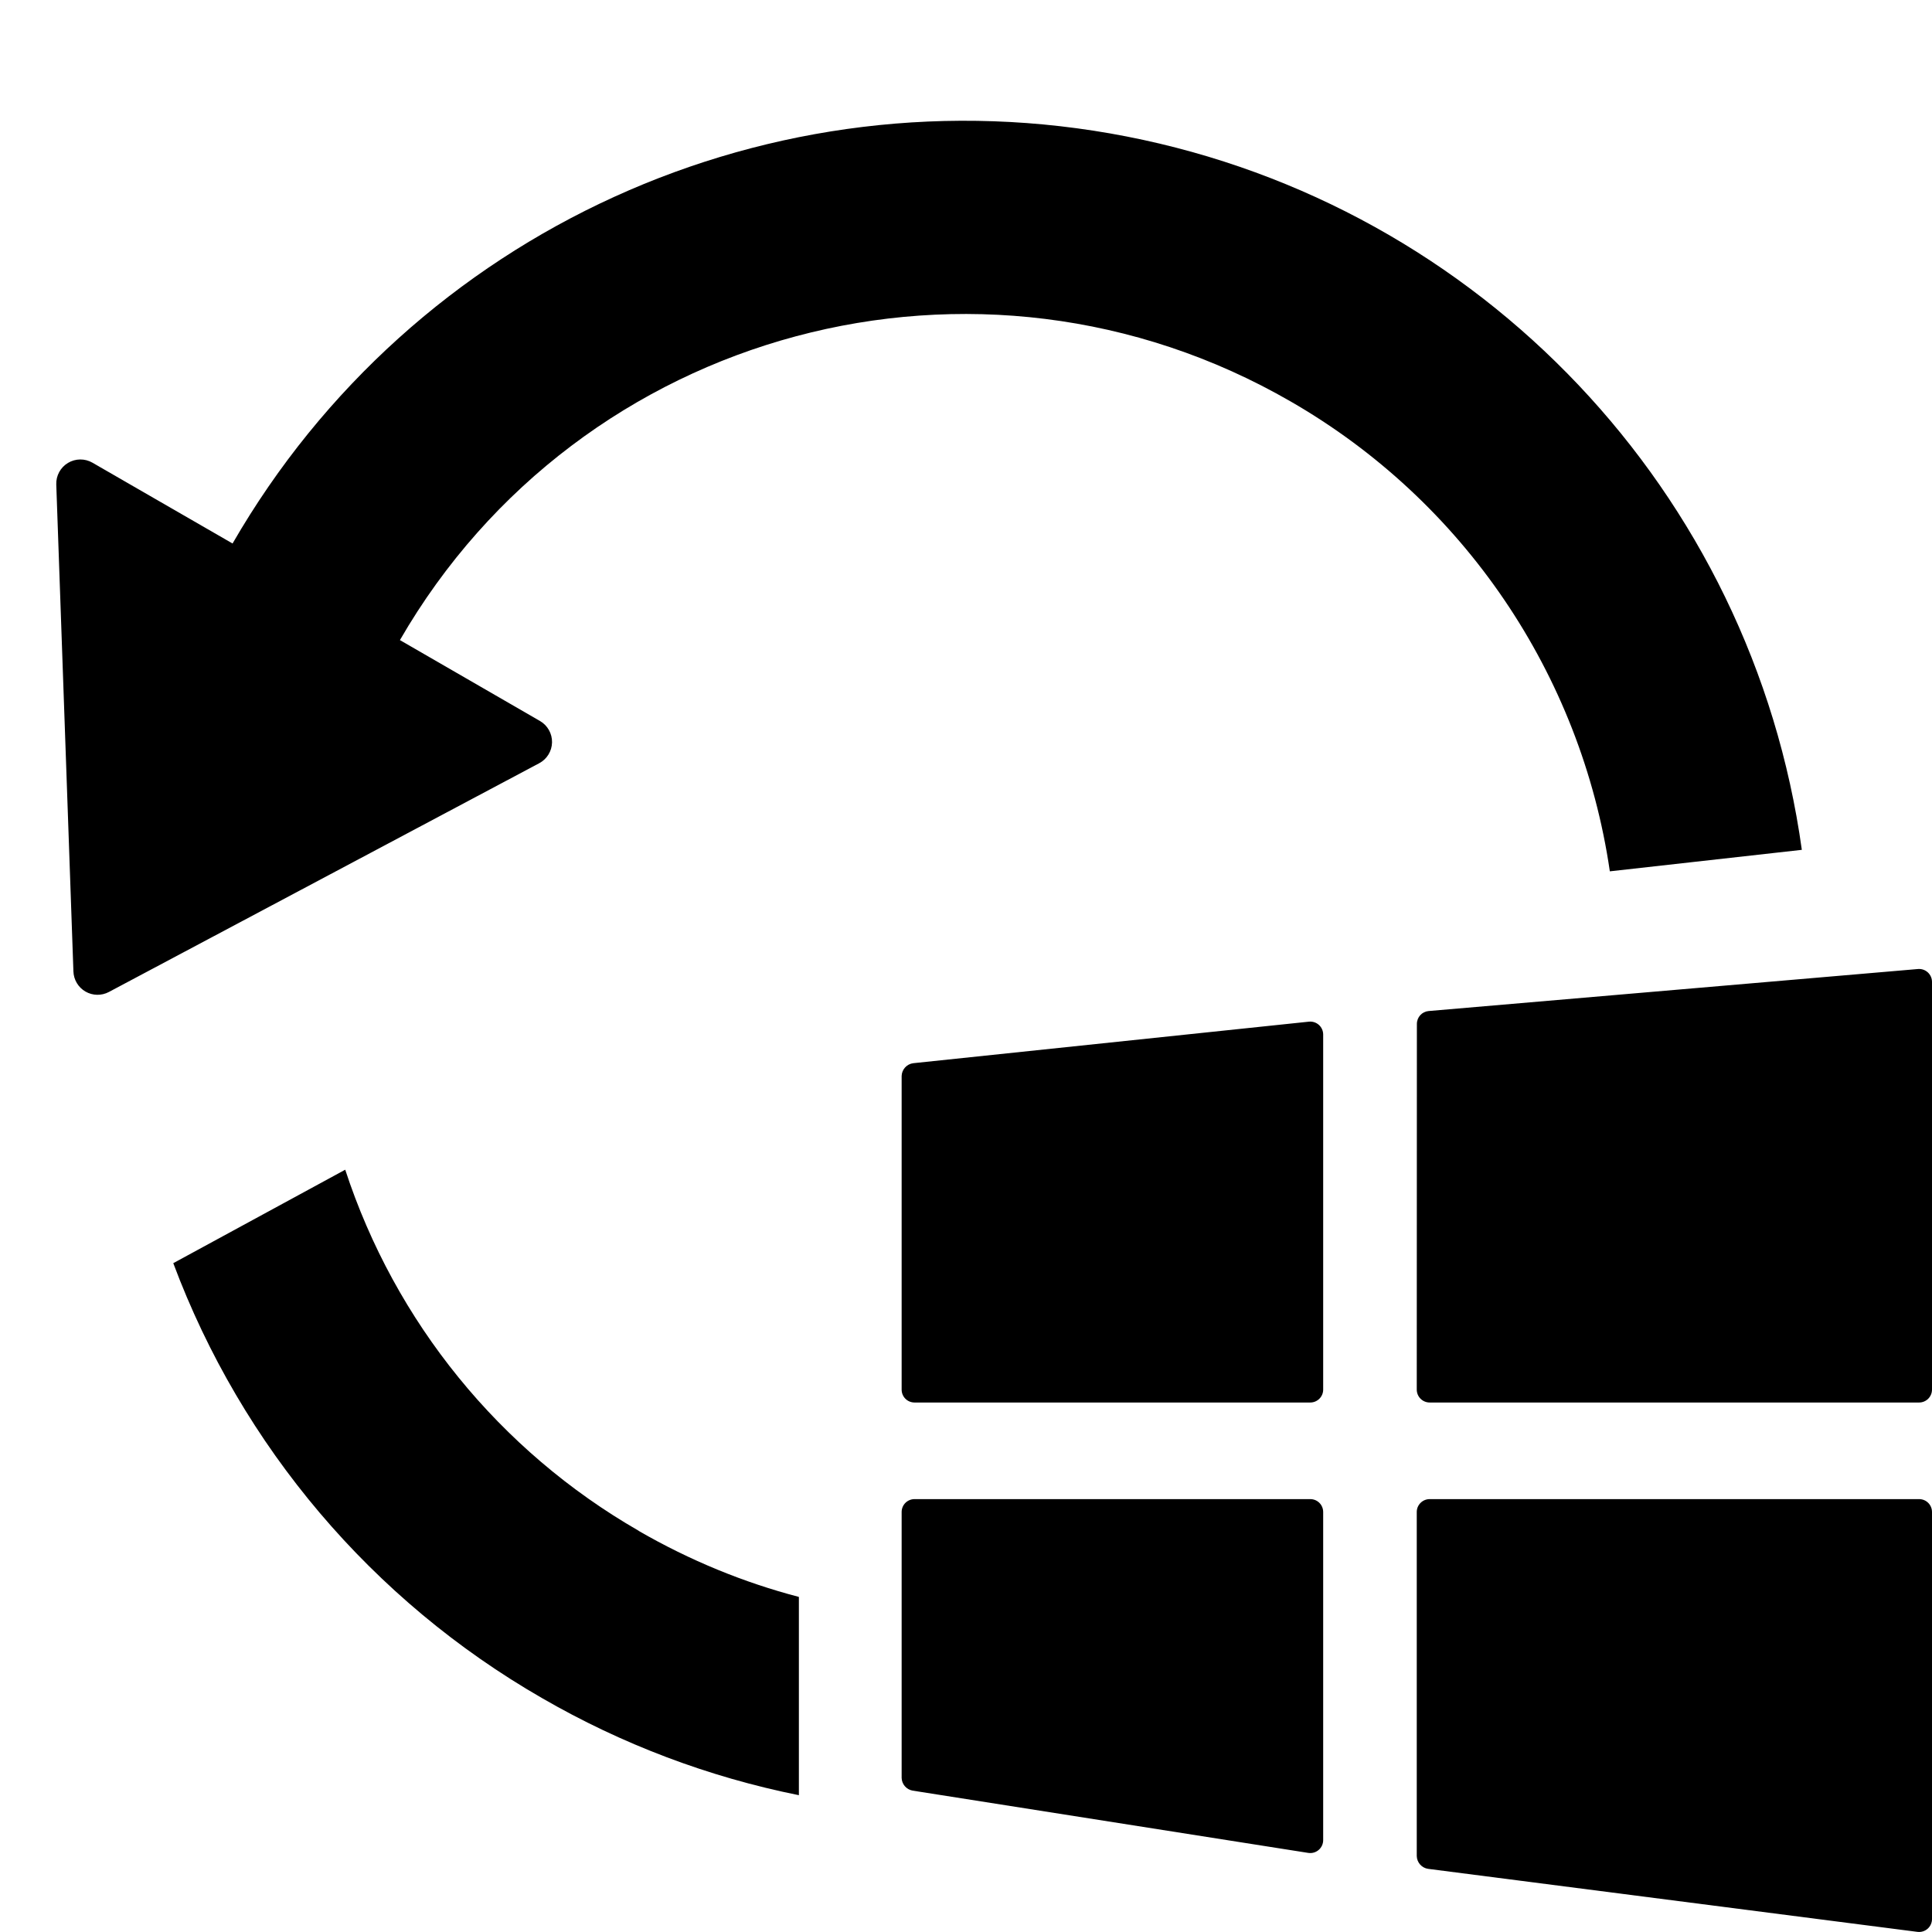
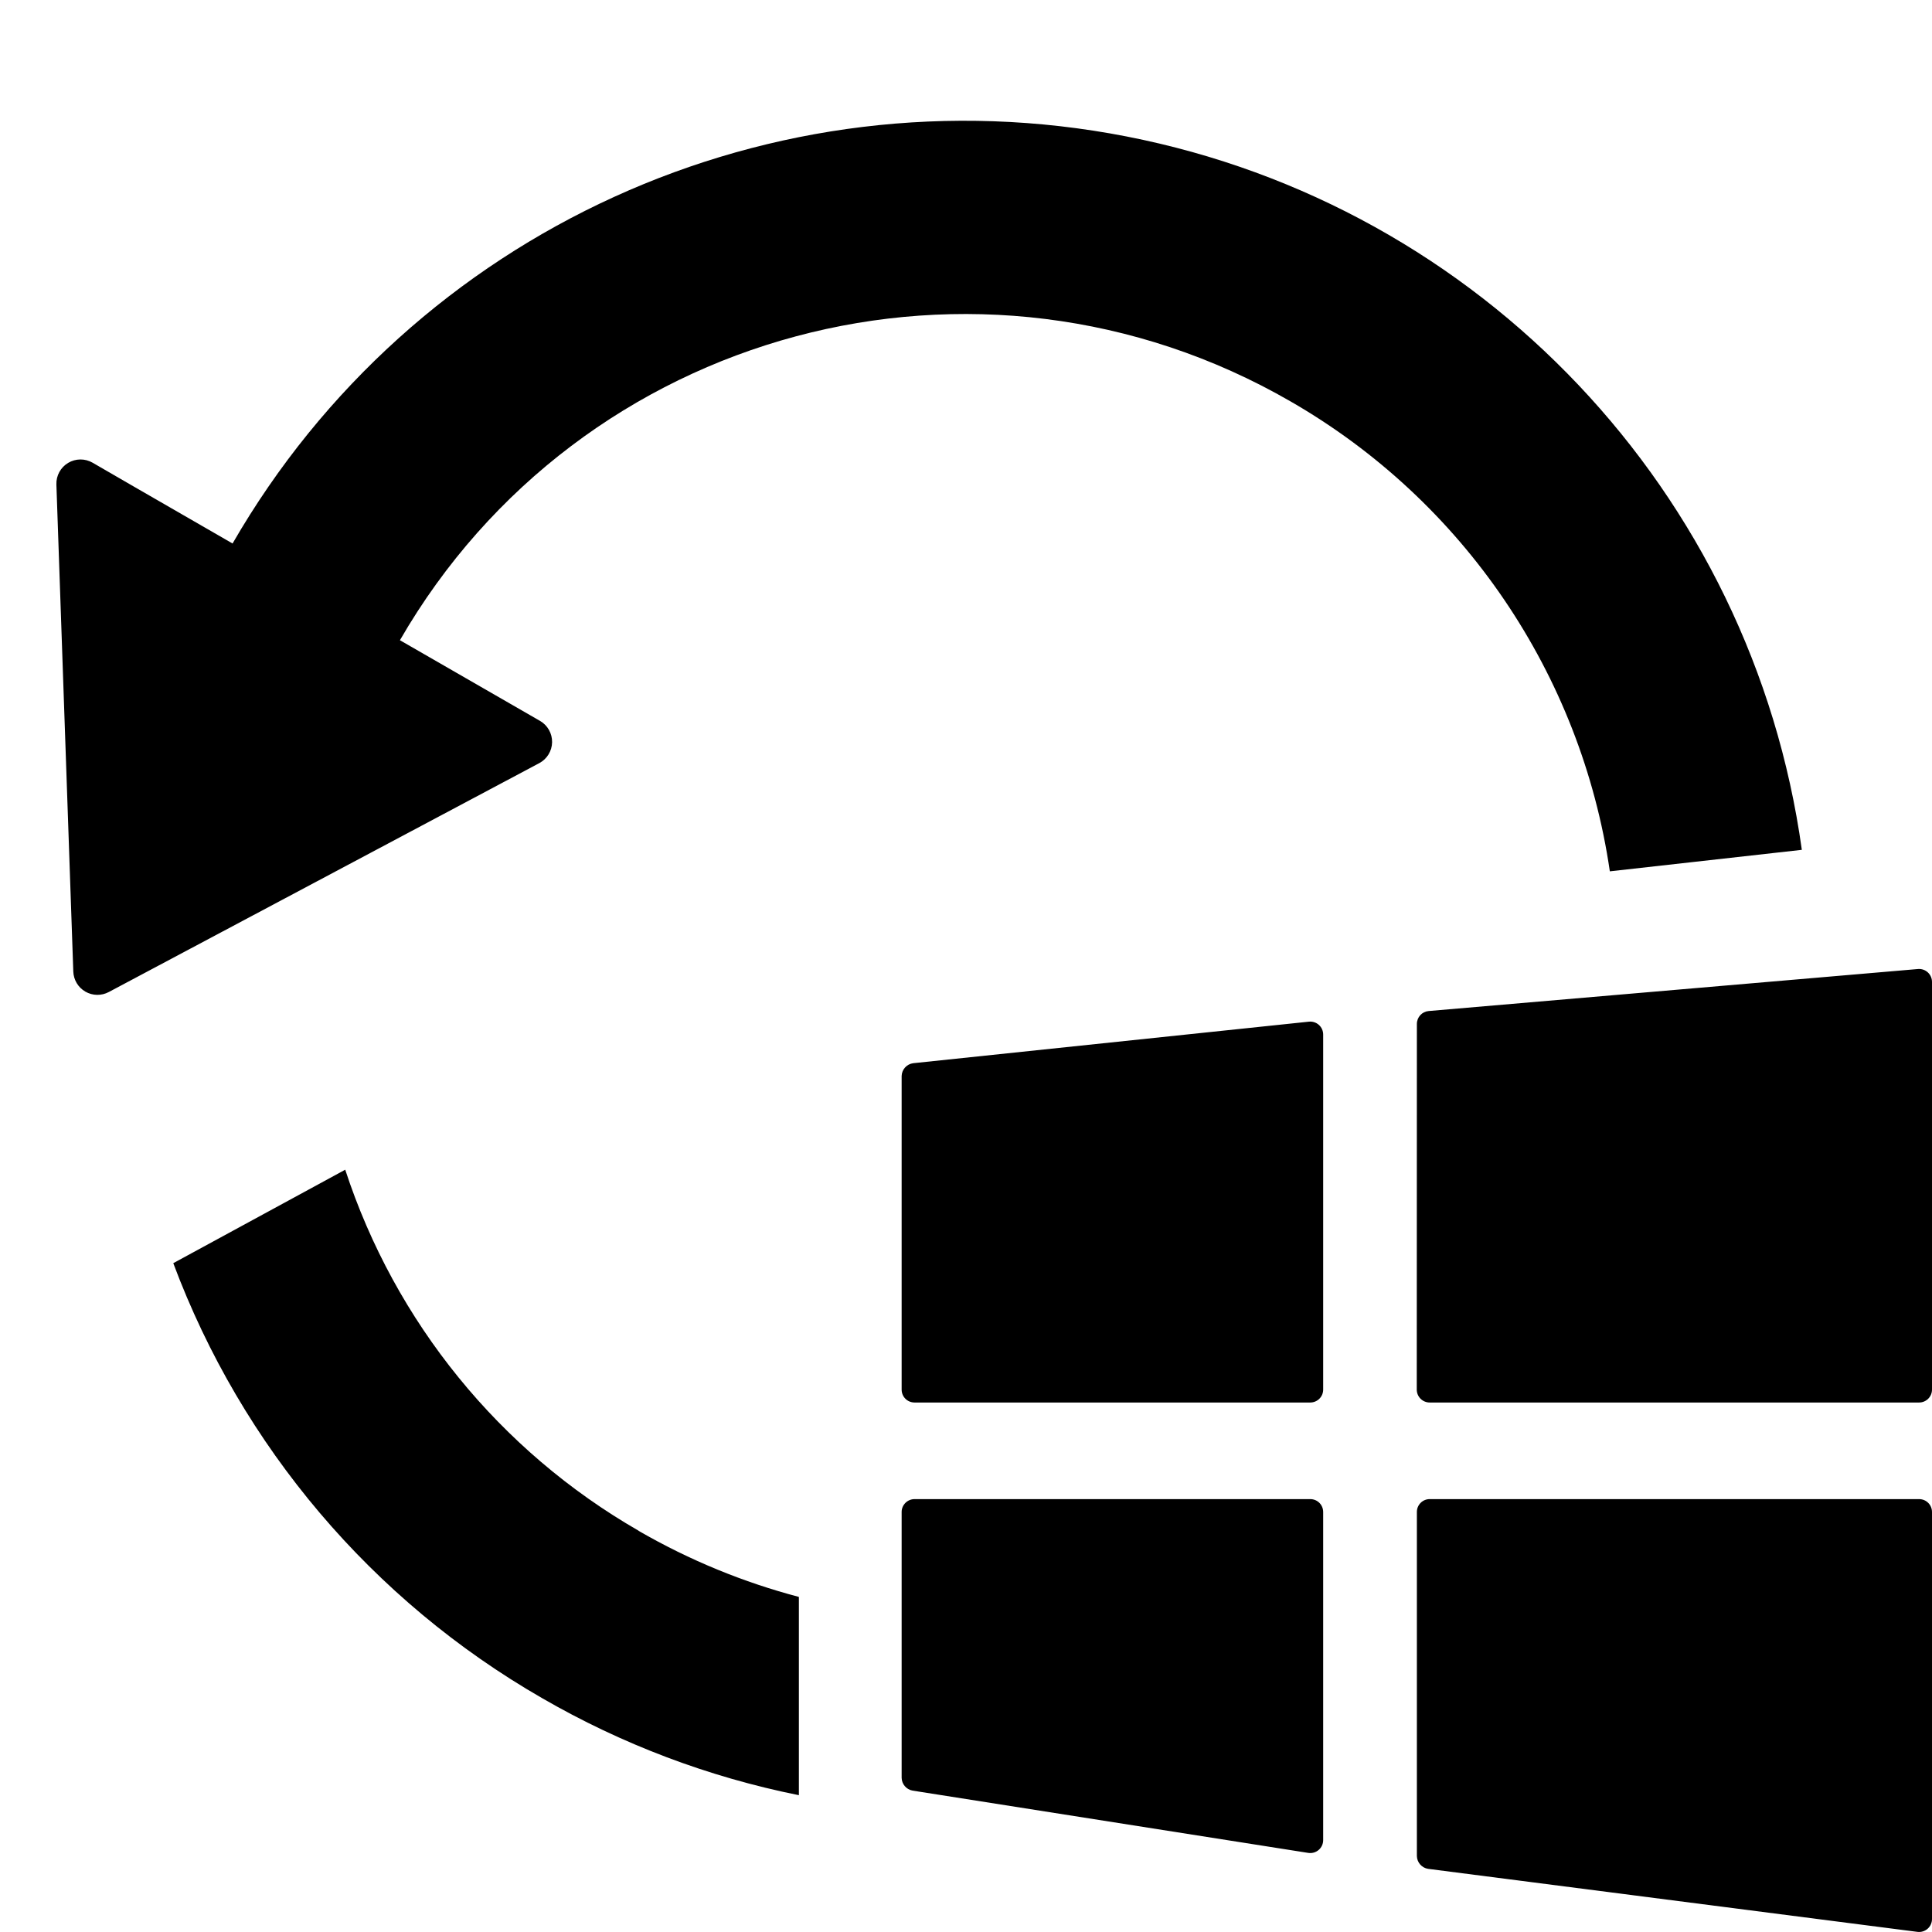
<svg width="16" height="16" fill="currentColor" viewBox="0 0 16 16">
  <g fill="currentColor">
-     <path d="M5.289 12.678c.426.246.872.428 1.327.547v1.642a7 7 0 0 1-2.127-.804 6.97 6.97 0 0 1-3.054-3.602l1.424-.774a5.38 5.38 0 0 0 2.43 2.99M10.689 3.325a5.39 5.39 0 0 1 2.643 3.891l1.59-.178A7 7 0 0 0 1.926 4.501l-.822-.474-.338-.195a.2.2 0 0 0-.3.18l.142 4.033a.2.2 0 0 0 .294.17l3.563-1.894a.2.2 0 0 0 .007-.35l-1.16-.67a5.4 5.4 0 0 1 7.377-1.976M11.734 8.48c0-.056.042-.102.097-.107l4.053-.348a.107.107 0 0 1 .116.107v3.376a.107.107 0 0 1-.107.107H11.84a.107.107 0 0 1-.107-.107zM7.563 8.805a.11.11 0 0 0-.096.106v2.597c0 .06.048.107.107.107h3.277a.107.107 0 0 0 .107-.107V8.567a.107.107 0 0 0-.118-.106zM7.557 14.829a.11.11 0 0 1-.09-.105v-2.202c0-.06.048-.107.107-.107h3.277c.06 0 .107.048.107.107v2.718a.107.107 0 0 1-.123.105zM11.827 15.477a.11.11 0 0 1-.094-.106v-2.85c0-.058.048-.106.107-.106h4.053c.06 0 .107.048.107.107v3.371a.107.107 0 0 1-.12.106z" />
+     <path d="M5.289 12.678c.426.246.872.427 1.327.547v1.642a7 7 0 0 1-2.127-.804 6.97 6.97 0 0 1-3.054-3.602l1.424-.774a5.38 5.38 0 0 0 2.43 2.99M10.689 3.325a5.39 5.39 0 0 1 2.643 3.891l1.59-.178A7 7 0 0 0 1.926 4.501l-.822-.474-.337-.195a.2.2 0 0 0-.3.18l.14 4.033a.2.2 0 0 0 .295.17L4.466 6.32a.2.2 0 0 0 .006-.35l-1.16-.668a5.4 5.4 0 0 1 7.377-1.977M11.734 8.48c0-.056.042-.102.097-.107l4.053-.348a.107.107 0 0 1 .116.107v3.376a.107.107 0 0 1-.107.107H11.84a.107.107 0 0 1-.107-.107zM7.563 8.805a.11.11 0 0 0-.096.106v2.597c0 .06.048.107.107.107h3.277a.107.107 0 0 0 .107-.107V8.567a.107.107 0 0 0-.118-.106zM7.557 14.829a.11.11 0 0 1-.09-.106v-2.202c0-.058.048-.106.107-.106h3.277c.06 0 .107.048.107.107v2.718a.107.107 0 0 1-.123.105zM11.827 15.477a.11.11 0 0 1-.093-.106v-2.85c0-.058.047-.106.106-.106h4.053c.06 0 .107.048.107.107v3.371a.107.107 0 0 1-.12.106z" />
  </g>
</svg>
